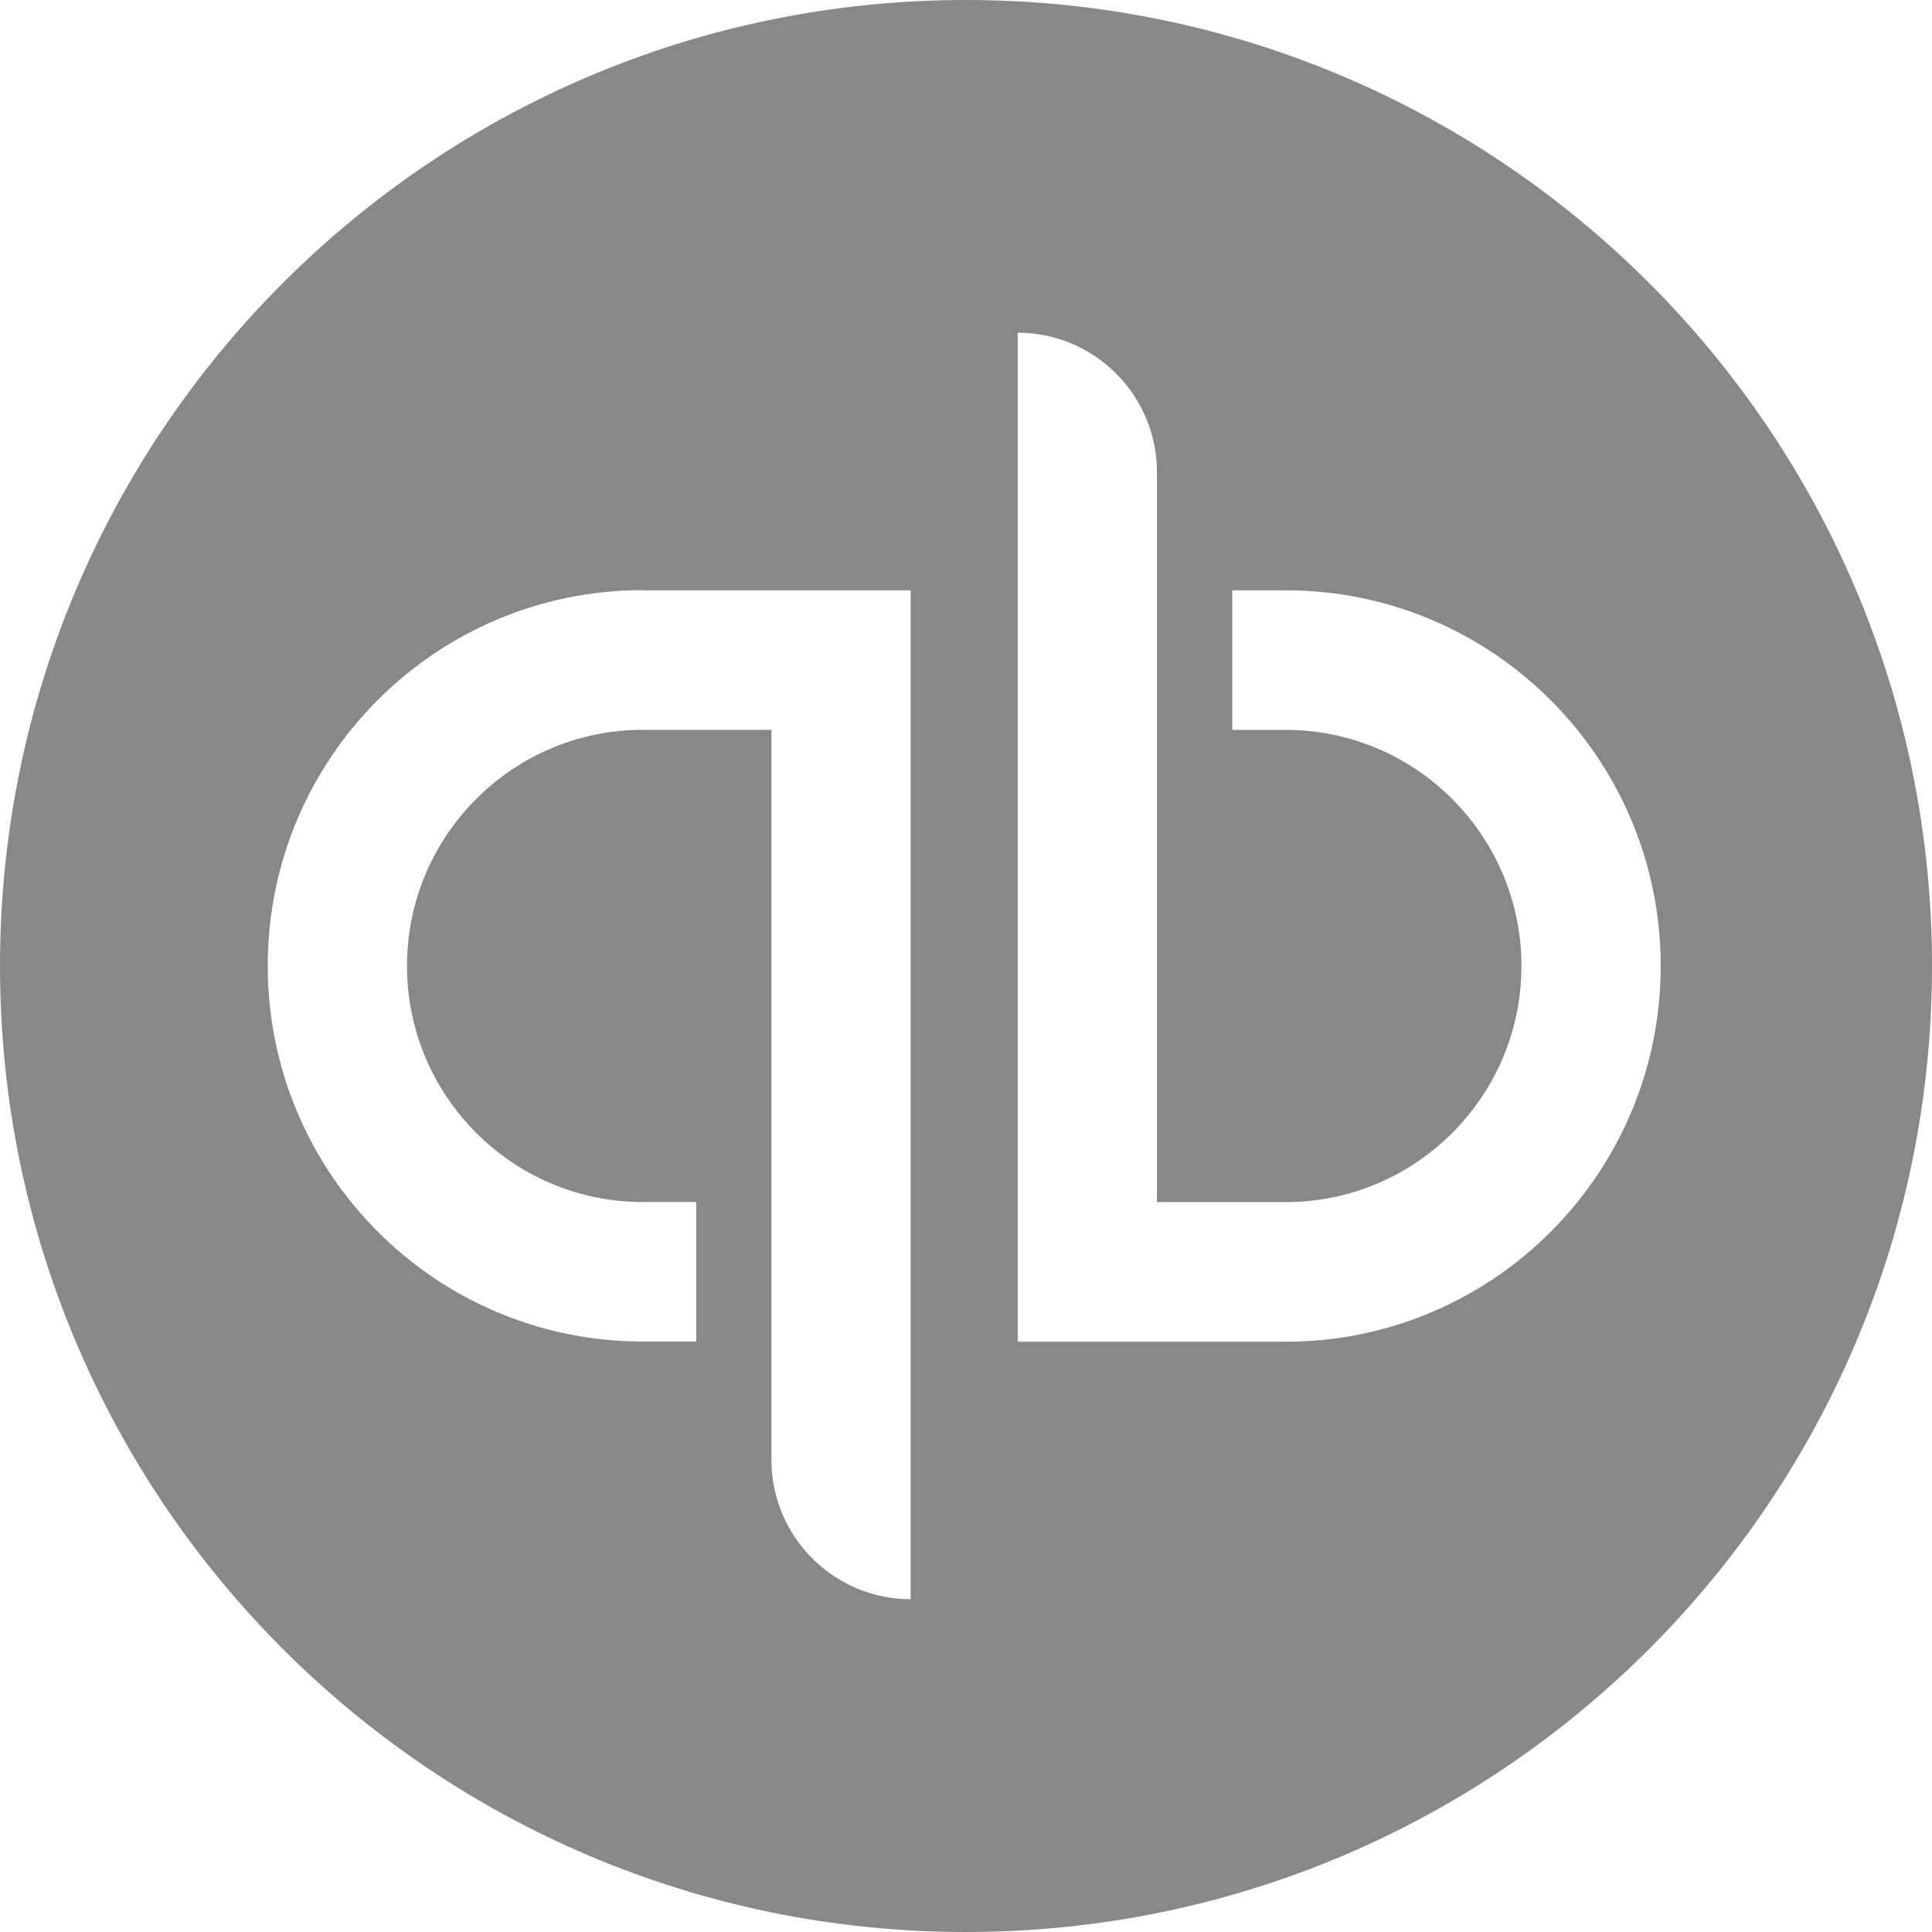
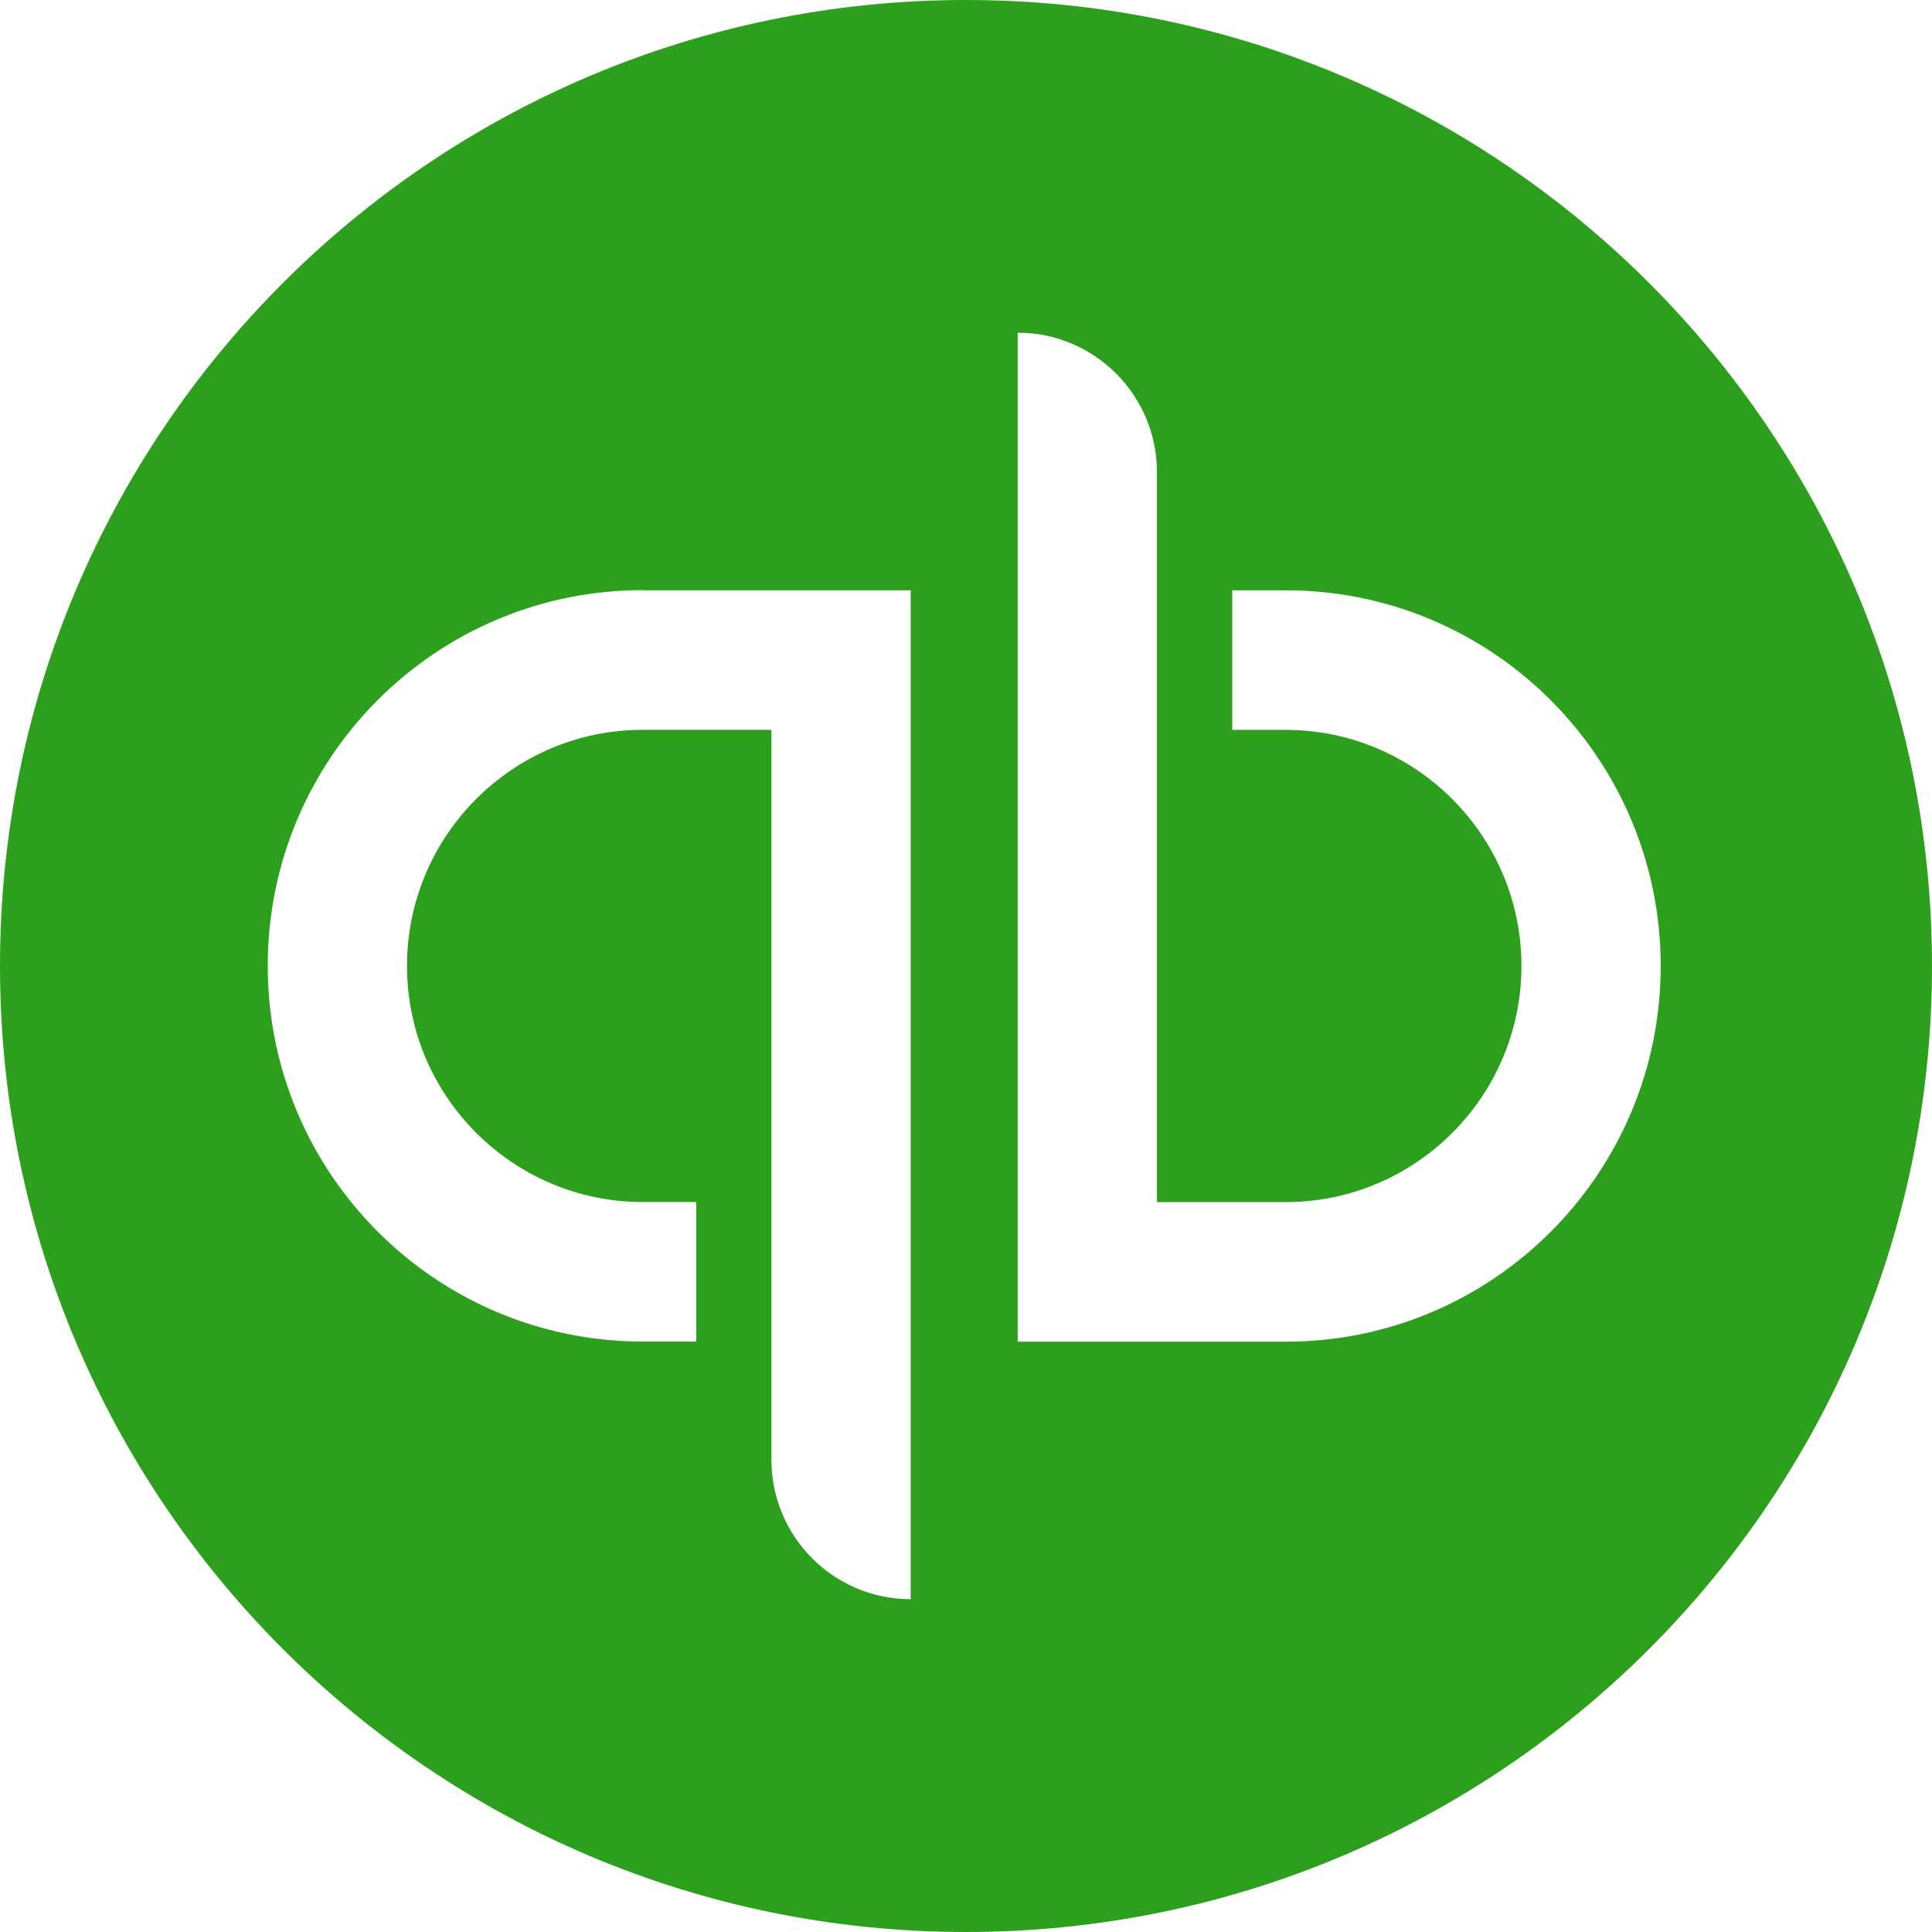
- <svg xmlns="http://www.w3.org/2000/svg" fill="#888888" role="img" viewBox="0 0 24 24">
+ <svg xmlns="http://www.w3.org/2000/svg" fill="#2CA01C" role="img" viewBox="0 0 24 24">
  <path d="M12 0A12 12 0 0 0 0 12a12 12 0 0 0 12 12 12 12 0 0 0 12-12A12 12 0 0 0 12 0zm.642 4.133c.955 0 1.73.776 1.73 1.733v9.067h1.6c1.614 0 2.928-1.316 2.928-2.933 0-1.617-1.314-2.933-2.928-2.933h-.665V7.333h.665c2.572 0 4.658 2.09 4.658 4.667 0 2.577-2.086 4.667-4.658 4.667H12.642zM7.984 7.333h3.329v12.533c-.956 0-1.73-.776-1.73-1.733V9.066H7.984c-1.615 0-2.928 1.316-2.928 2.933 0 1.617 1.313 2.933 2.928 2.933h.665v1.733h-.665c-2.572 0-4.658-2.089-4.658-4.667 0-2.577 2.085-4.667 4.658-4.667Z" />
</svg>
